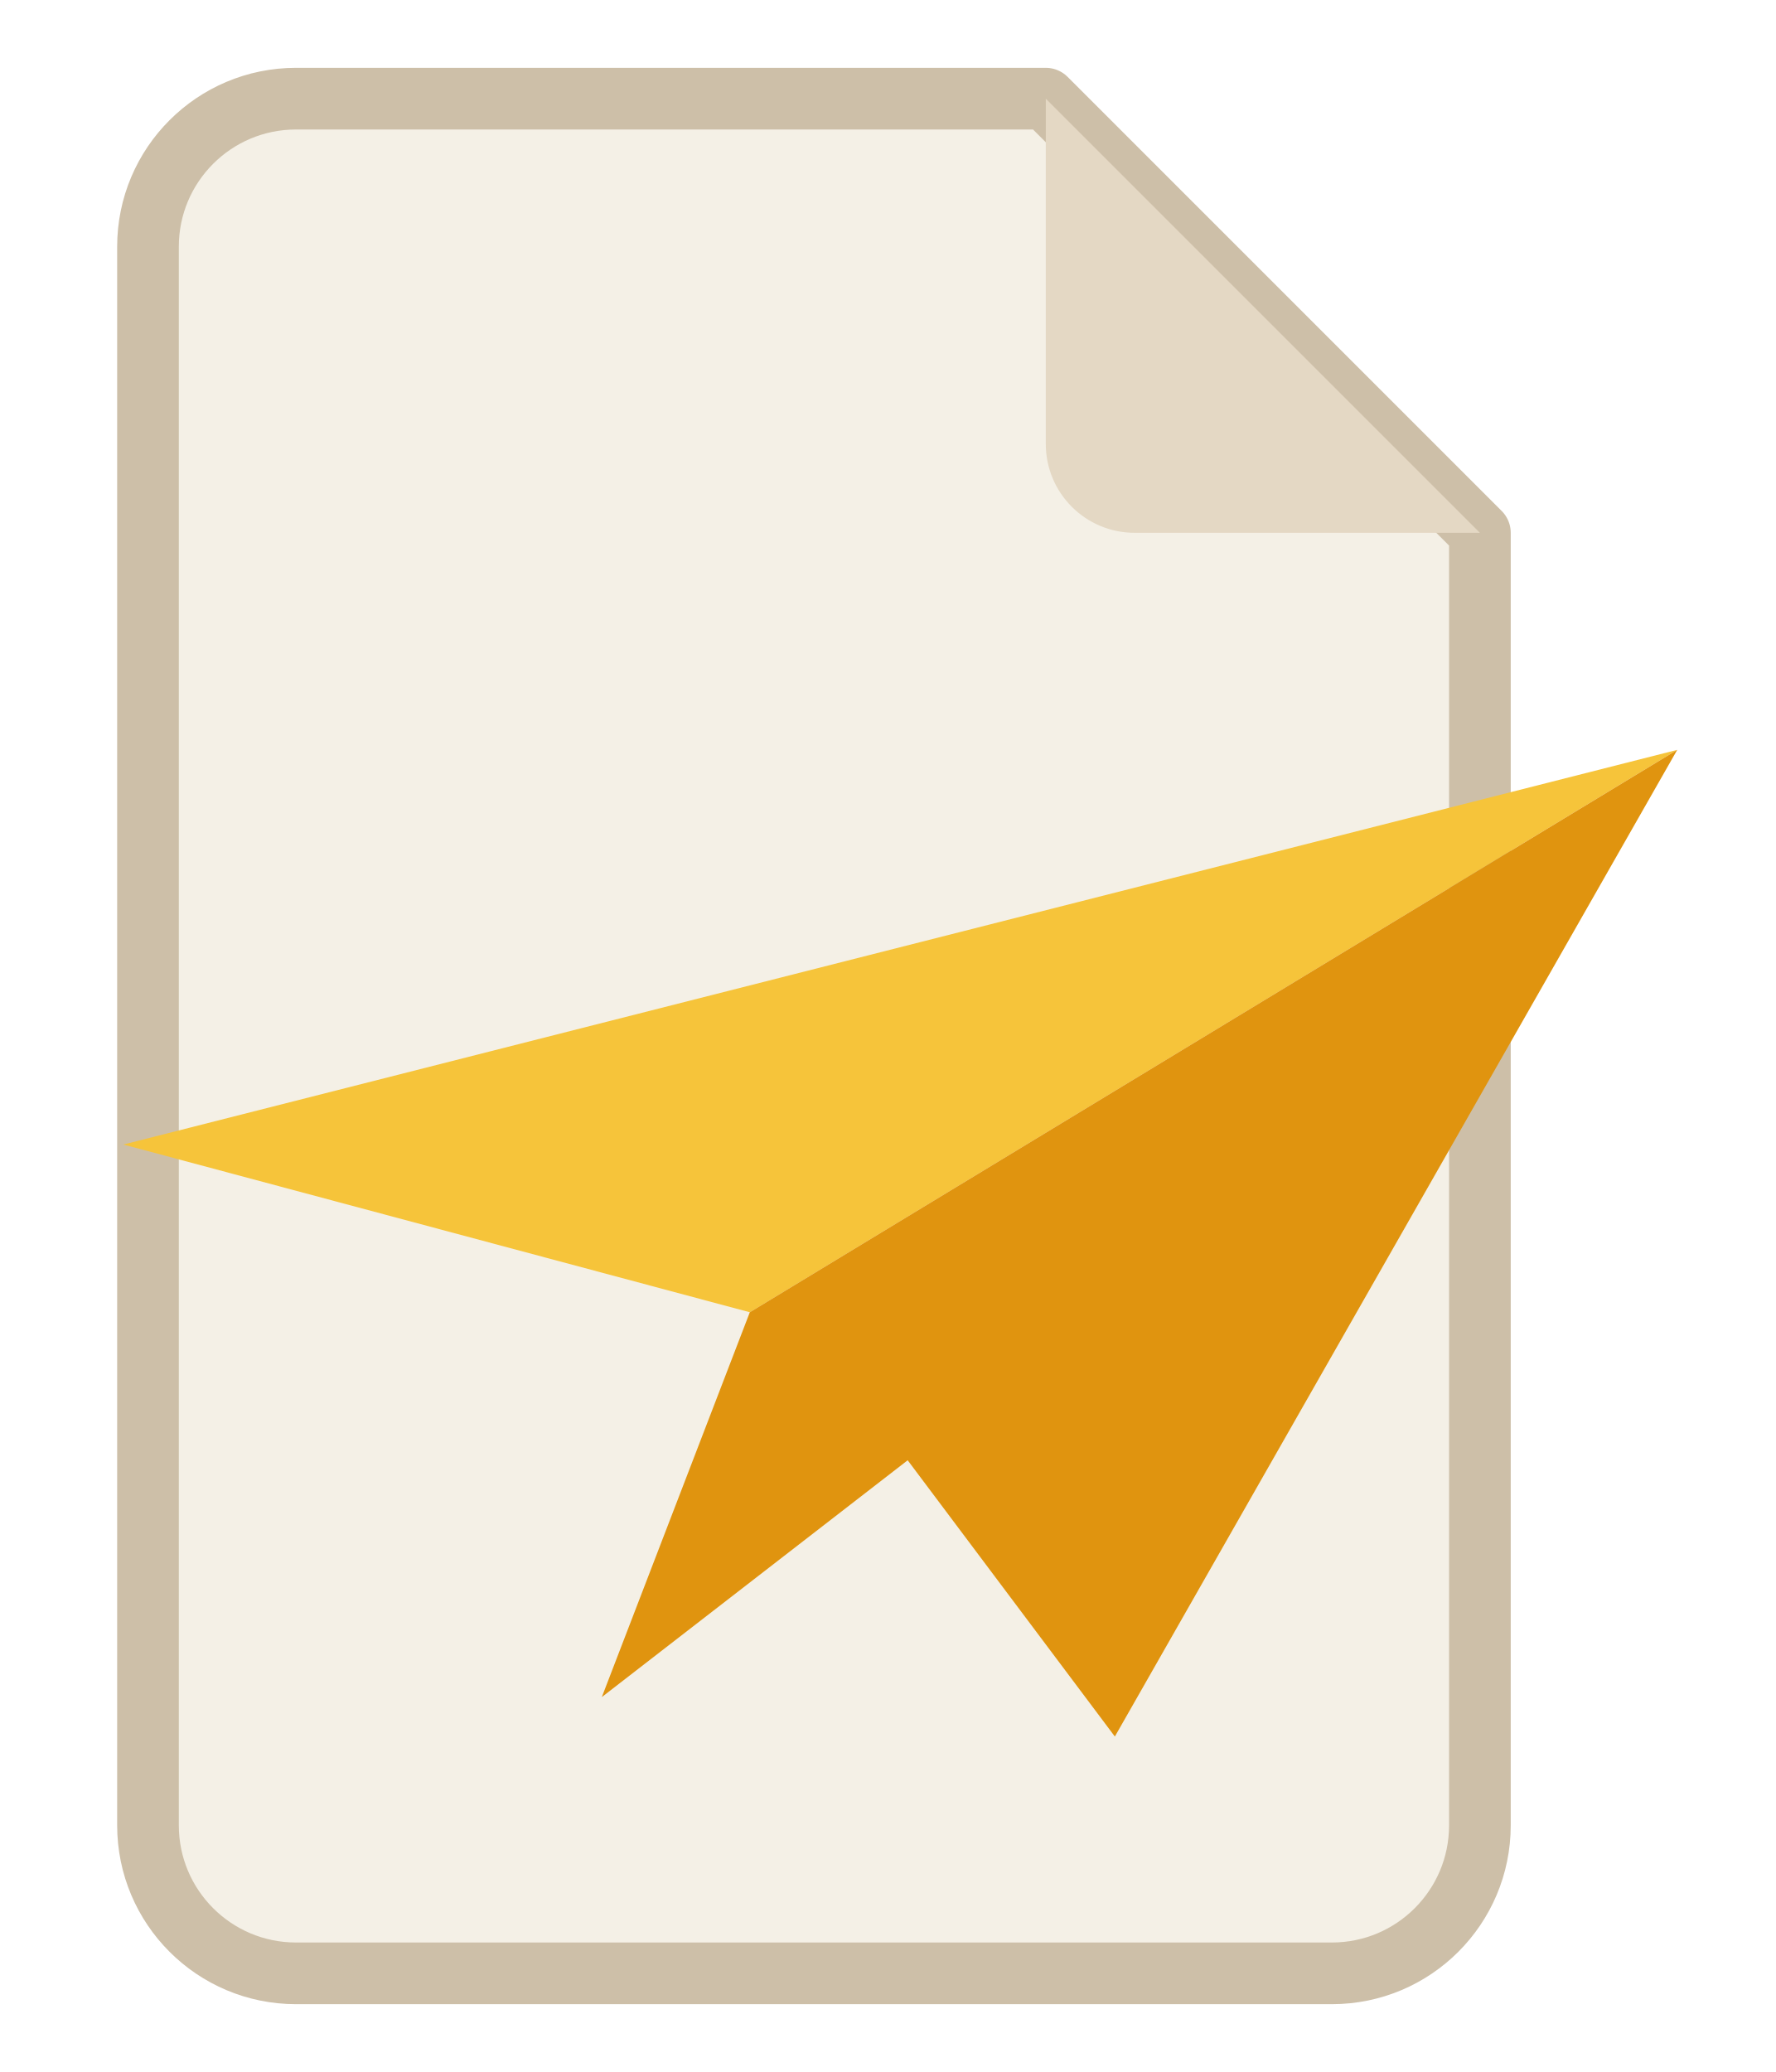
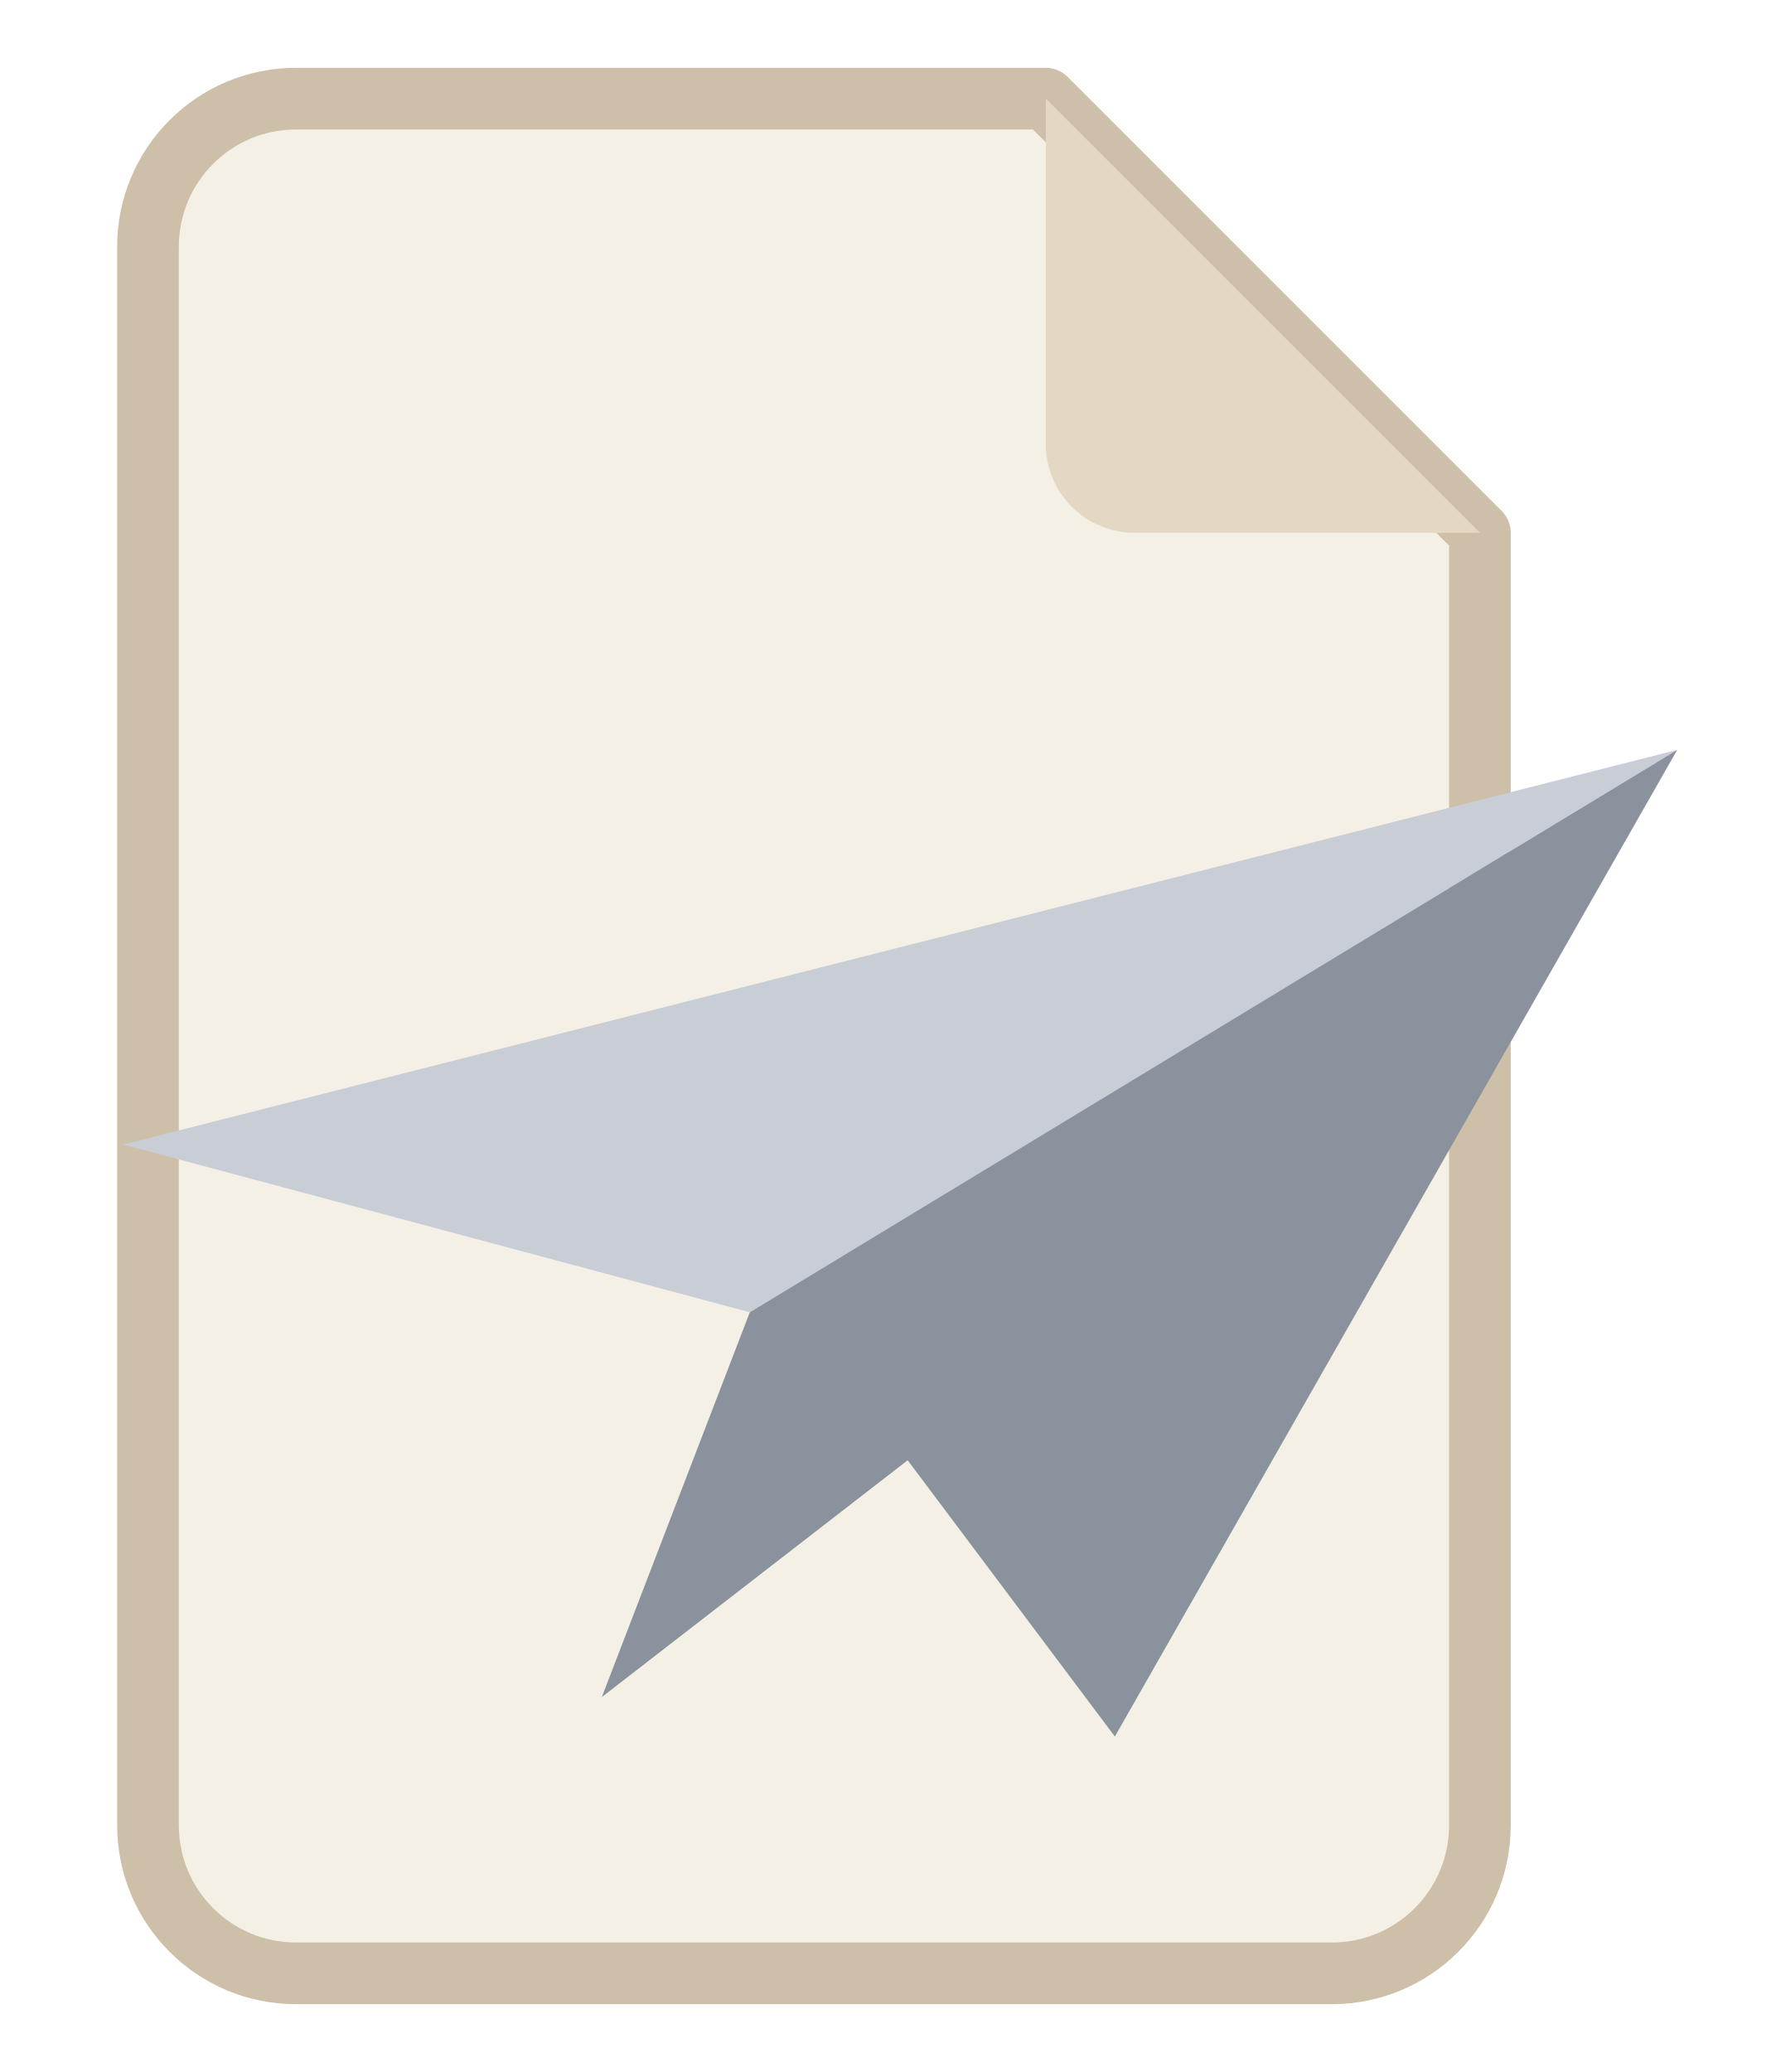
<svg xmlns="http://www.w3.org/2000/svg" viewBox="16 11 36 42" role="img" aria-label="DocPilot">
  <path fill="#F4F0E6" stroke="#CDBFA8" stroke-width="1.25" stroke-linejoin="round" d="M22 13h15.2L46 21.8V48a3 3 0 0 1-3 3H22a3 3 0 0 1-3-3V16a3 3 0 0 1 3-3z" />
  <path fill="#E4D8C4" d="M37.2 13 46 21.8H39a1.8 1.8 0 0 1-1.8-1.8V13z" />
-   <path fill="#F6C43A" d="M18.5 34.2 50 26.2 31.2 37.6z" />
-   <path fill="#E0940F" d="M31.2 37.6 50 26.2 38.6 46.2 34.4 40.6 28.2 45.4z" />
+   <path fill="#C9CED6" d="M18.5 34.2 50 26.2 31.2 37.6z" />
+   <path fill="#8A929E" d="M31.2 37.6 50 26.2 38.6 46.2 34.4 40.6 28.2 45.4z" />
</svg>
